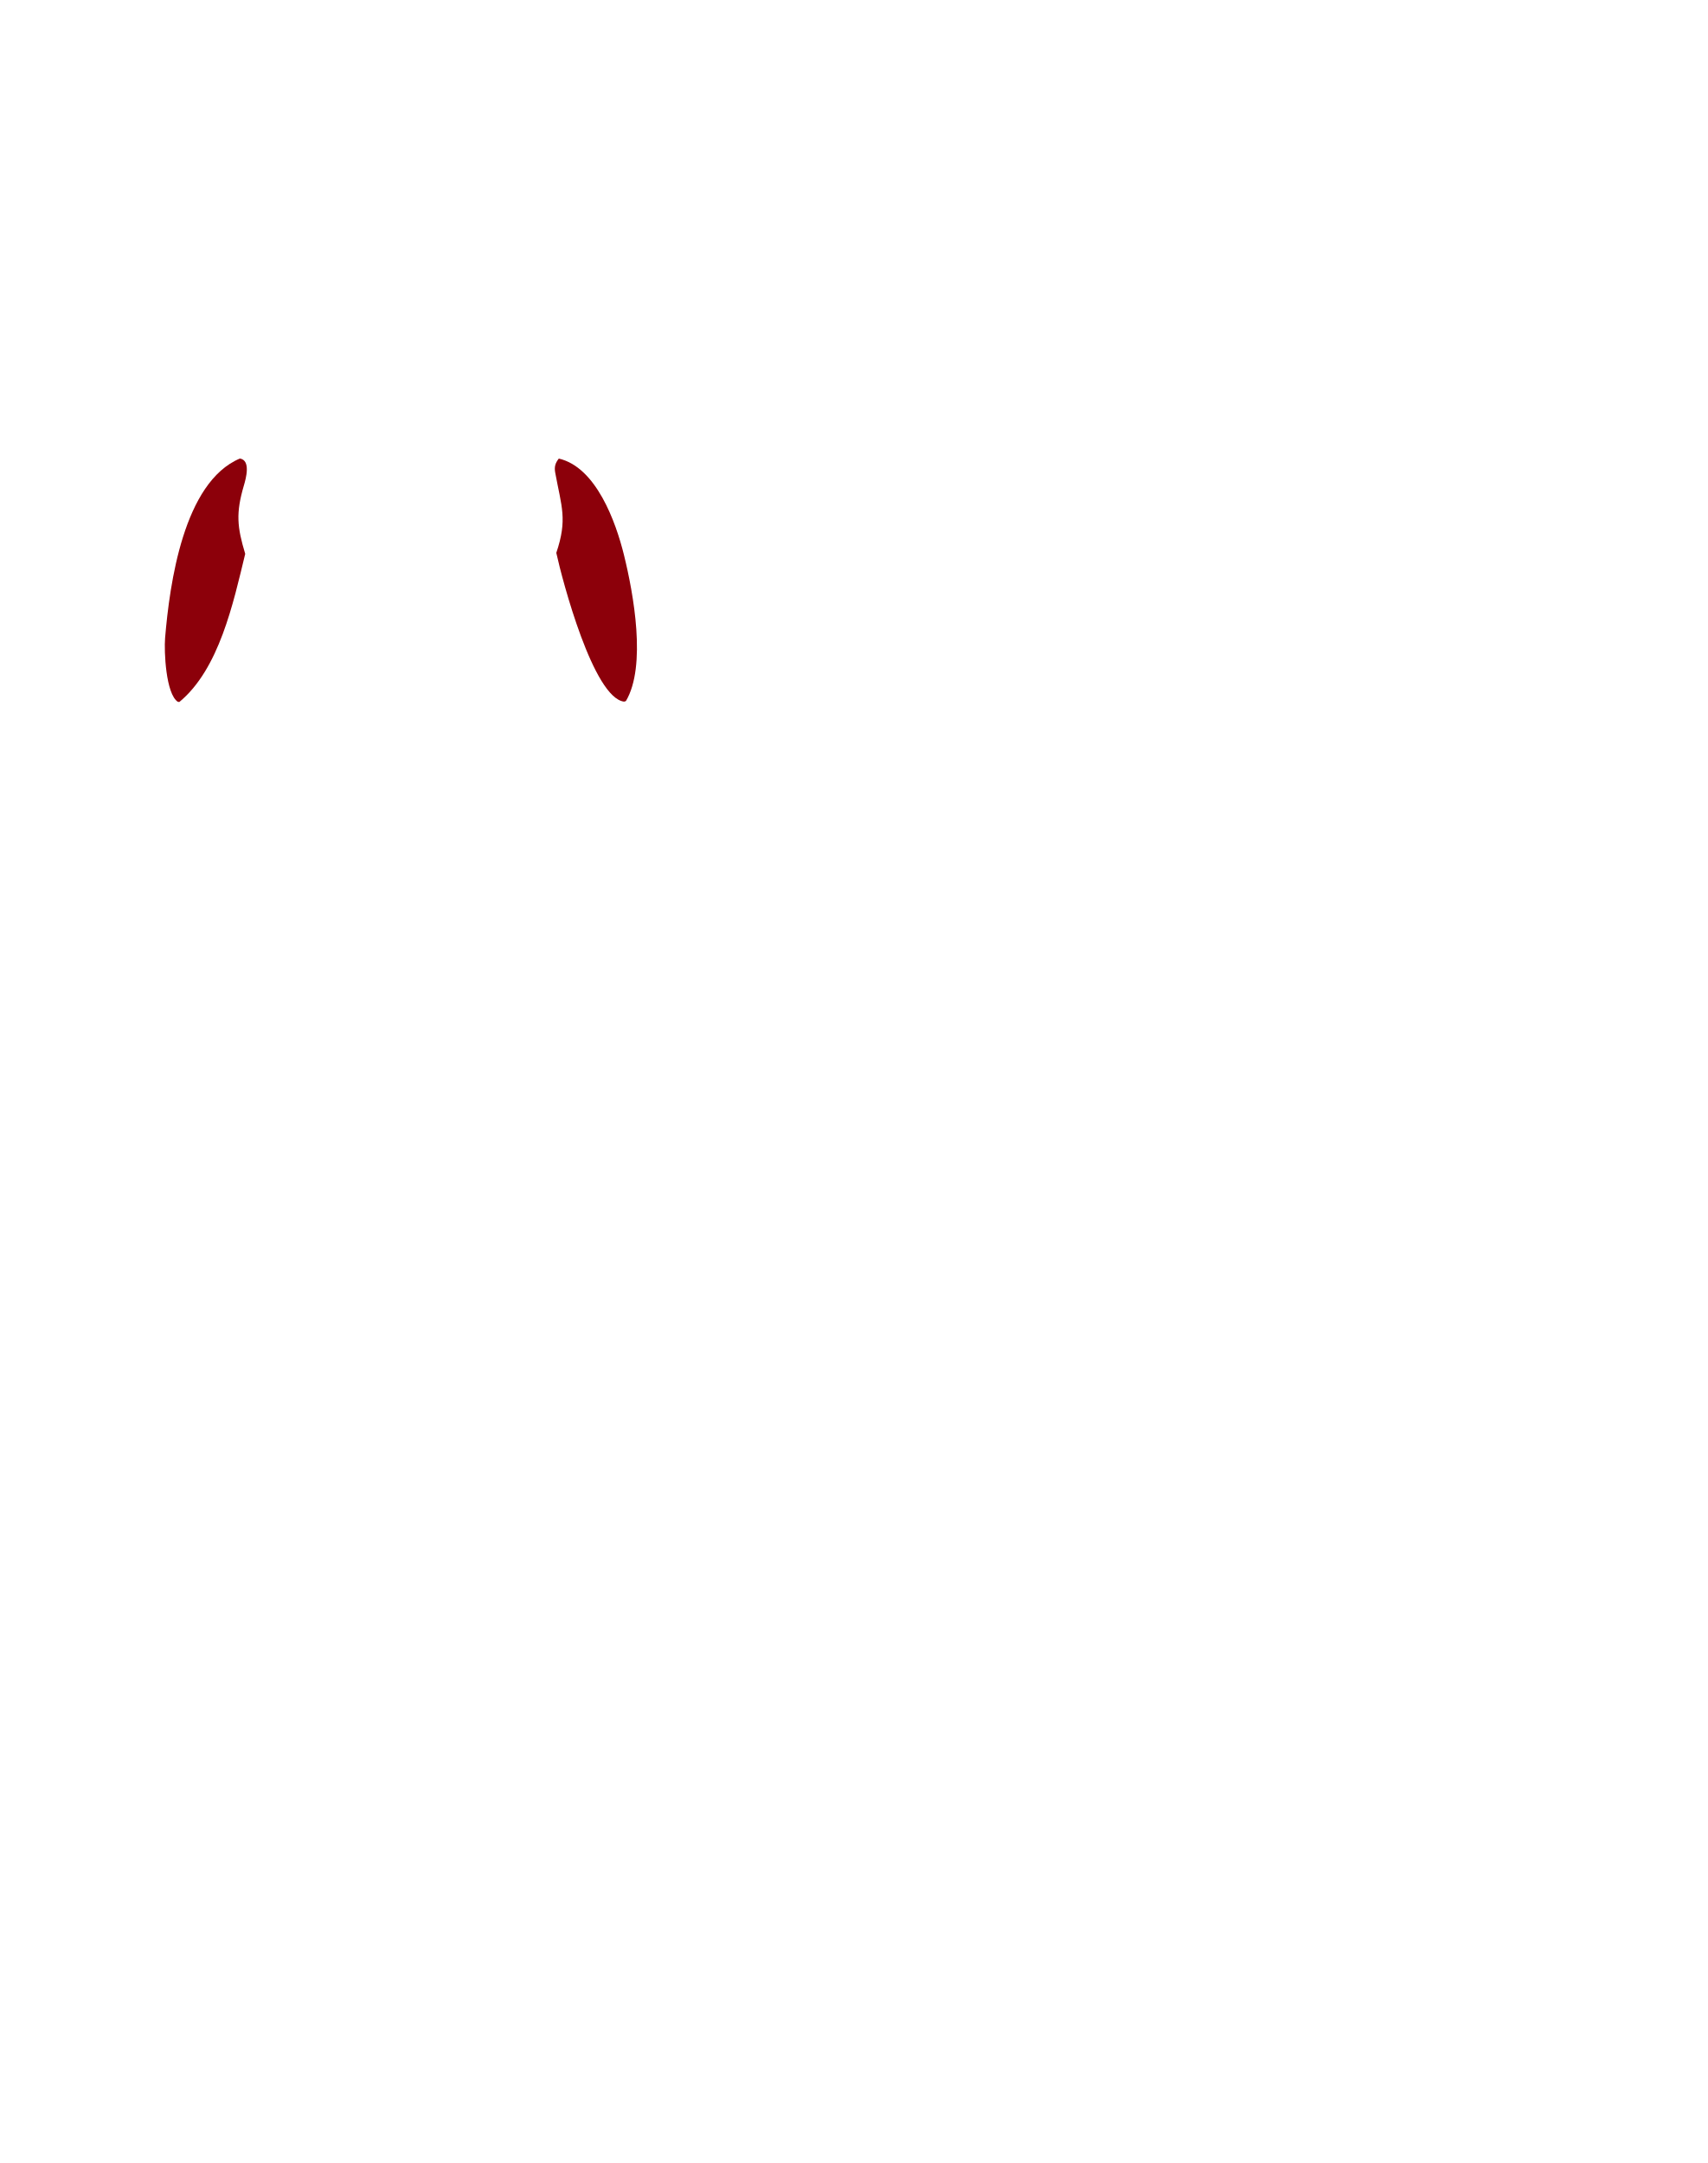
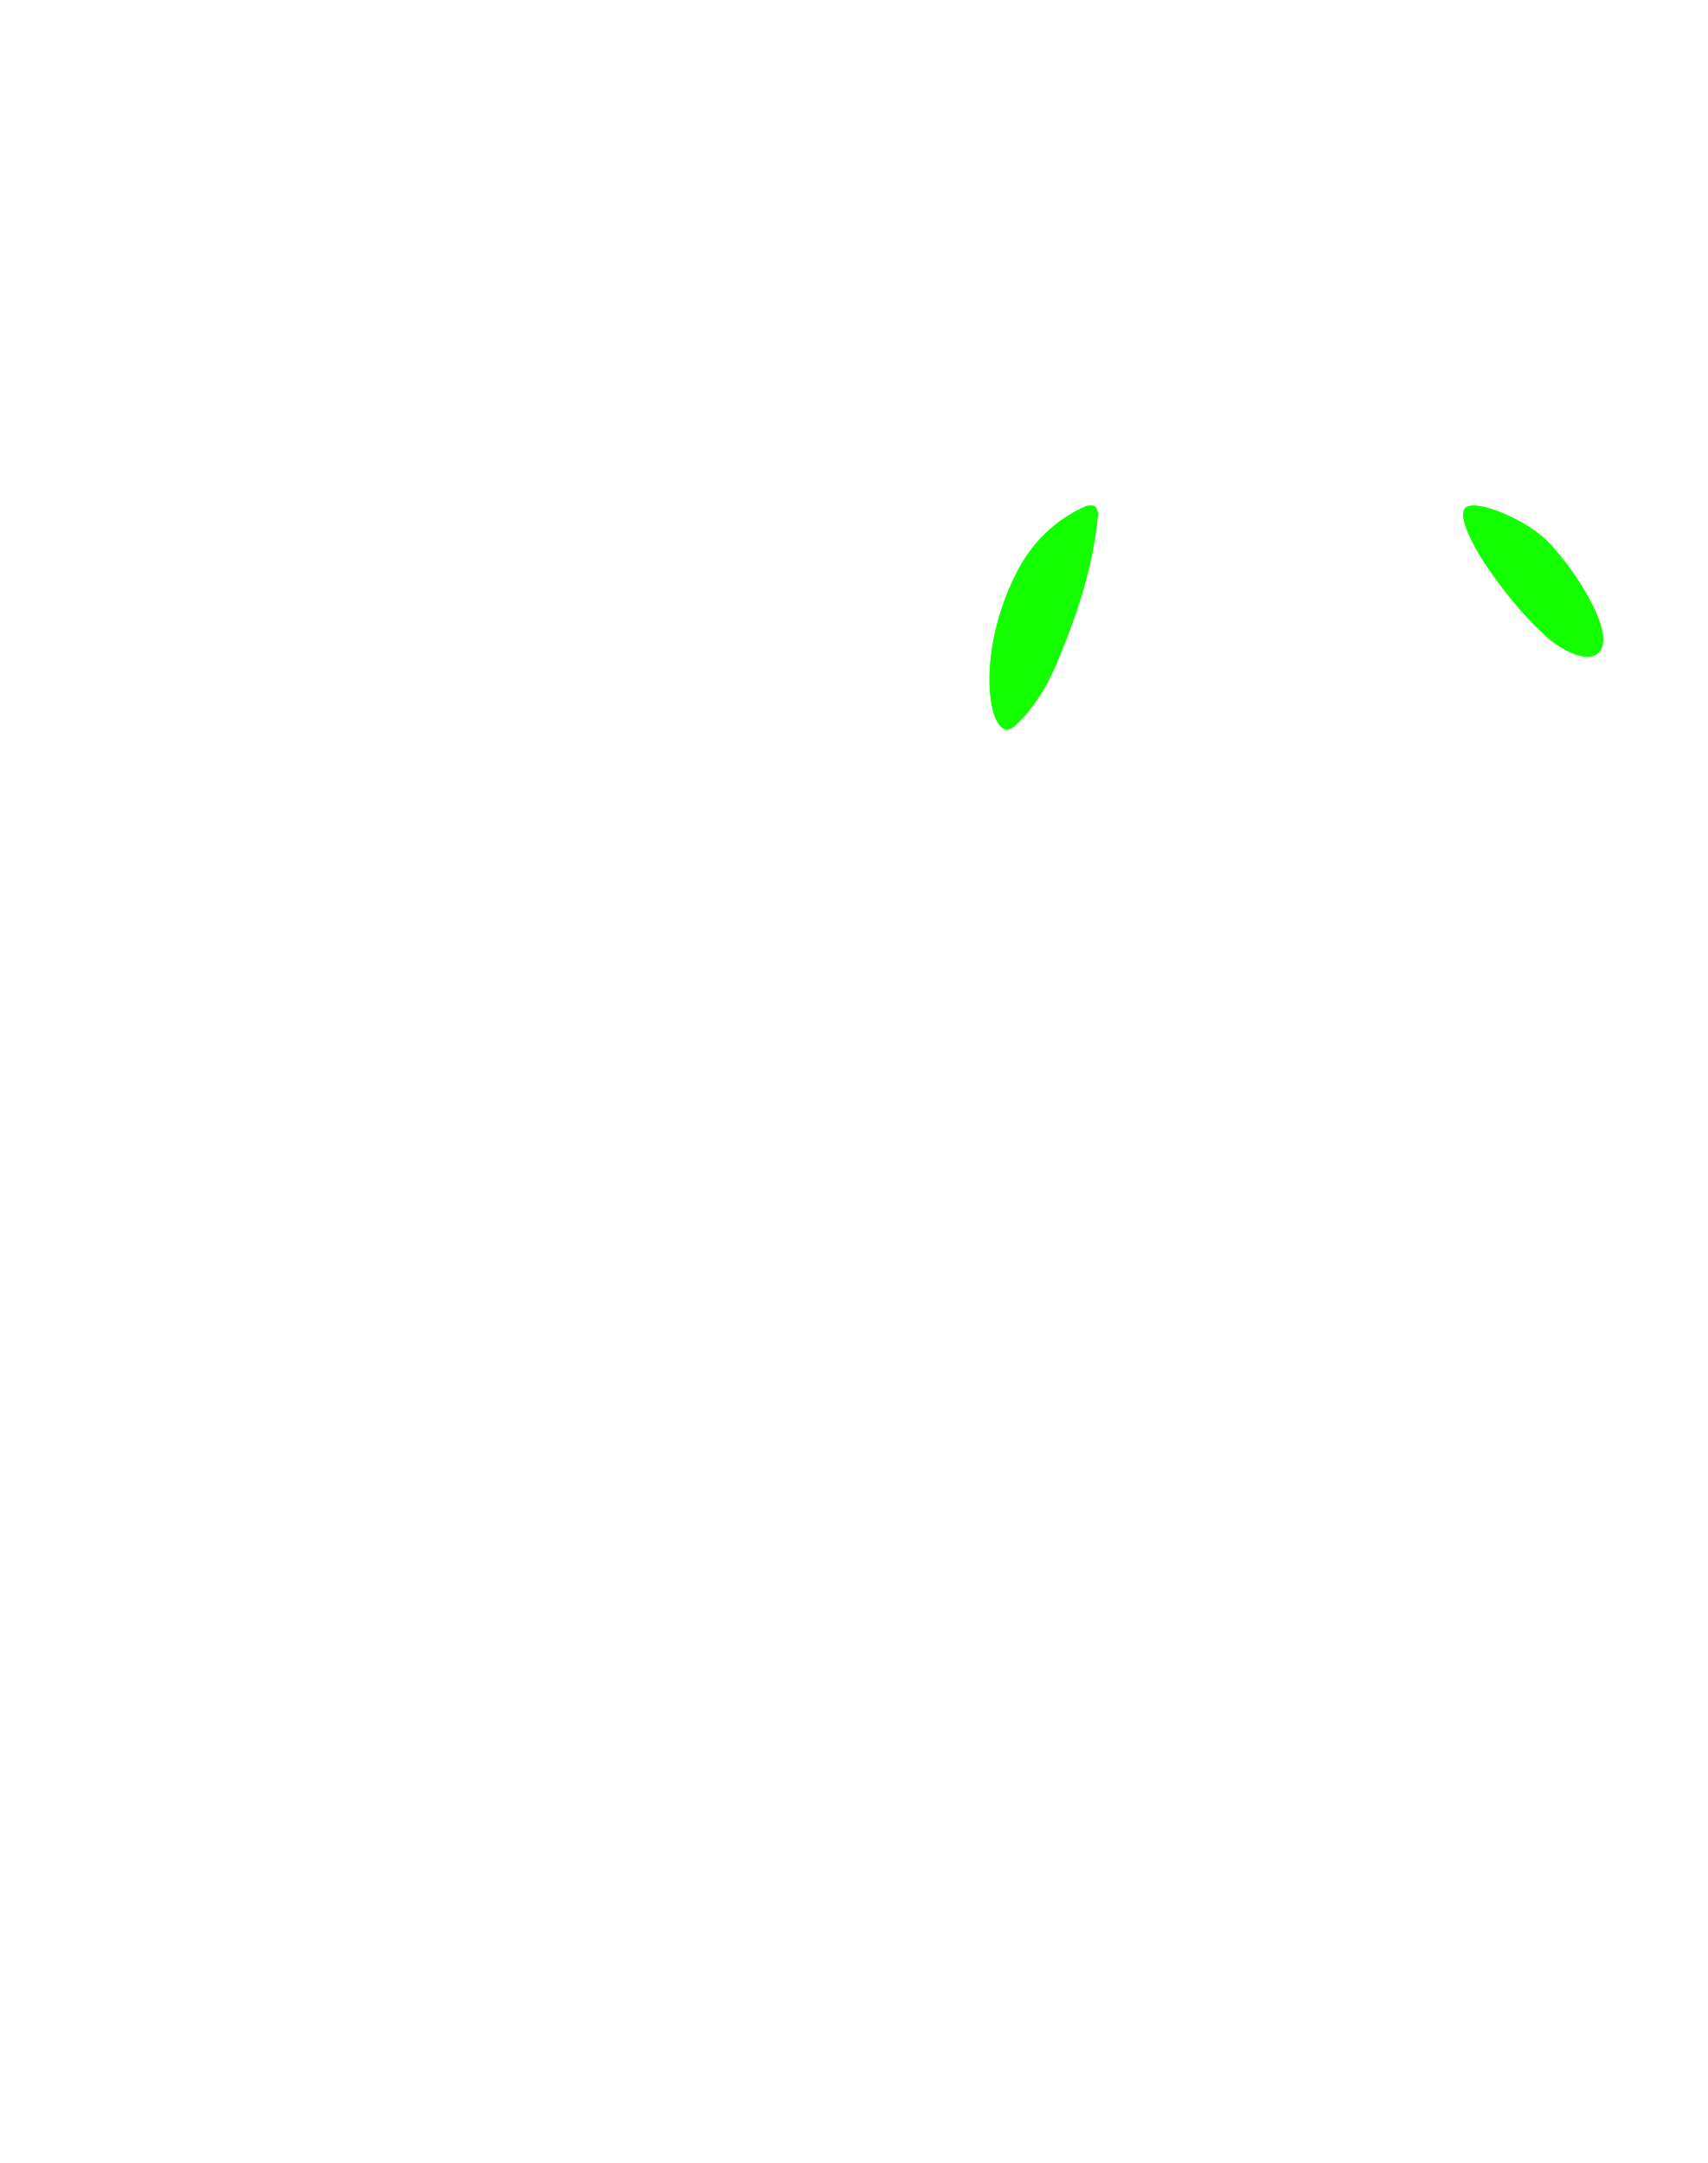
- <svg xmlns="http://www.w3.org/2000/svg" id="female" version="1.1" viewBox="0 0 900 1140">
-   <g id="bi">
-     <path fill="#8c000a" d="M328.81,292.37c-4.26-17.21-14.61-46.16-34.31-50.68-1.88,2.4-2.46,4.36-1.88,7.49,3.3,17.96,6.54,24.51.56,42.2,3.22,14.79,19.58,76.49,35.74,78.42l.95-.31c10.94-18.45,4.03-56.56-1.06-77.12Z" />
-     <path fill="#8c000a" d="M126.44,241.66c-29.72,12.48-37.06,66.1-39.44,94.67-.57,6.93.37,29.48,6.76,33.58l.78.05c20.94-17.33,28.37-51.97,34.69-78.06-4.28-14.17-4.97-21.51-.7-36.03,1.12-3.8,3.72-13.24-2.08-14.21Z" />
+ <svg xmlns="http://www.w3.org/2000/svg" id="Layer_1" data-name="Layer 1" viewBox="0 0 900 1140">
+   <defs>
+     <style>
+       .cls-1 {
+         fill: #13ff00;
+       }
+     </style>
+   </defs>
+   <g id="bices">
+     <path class="cls-1" d="M534.69,382.71c-12.84,11.73-22.42-35.26,1.16-81.19,8.01-15.6,20.44-27.81,36.43-34.78.93-.41,3.46-.43,4.4-.14,1.13.35,2.14,3.14,2,4.65-2.43,26.45-10.4,50.86-20.42,75.23-5.64,13.72-12.22,25.86-23.57,36.23Z" />
+     <path class="cls-1" d="M842.73,343.83c-5.78,6.22-20.12-1.16-28-8.44-12.43-11.47-22.93-24.46-32.31-38.54-5.79-8.7-14.59-25.09-10.14-29.22,5.39-5.01,31.59,6.09,42.85,17.17,13.35,13.13,37.18,48.73,27.61,59.02Z" />
  </g>
</svg>
